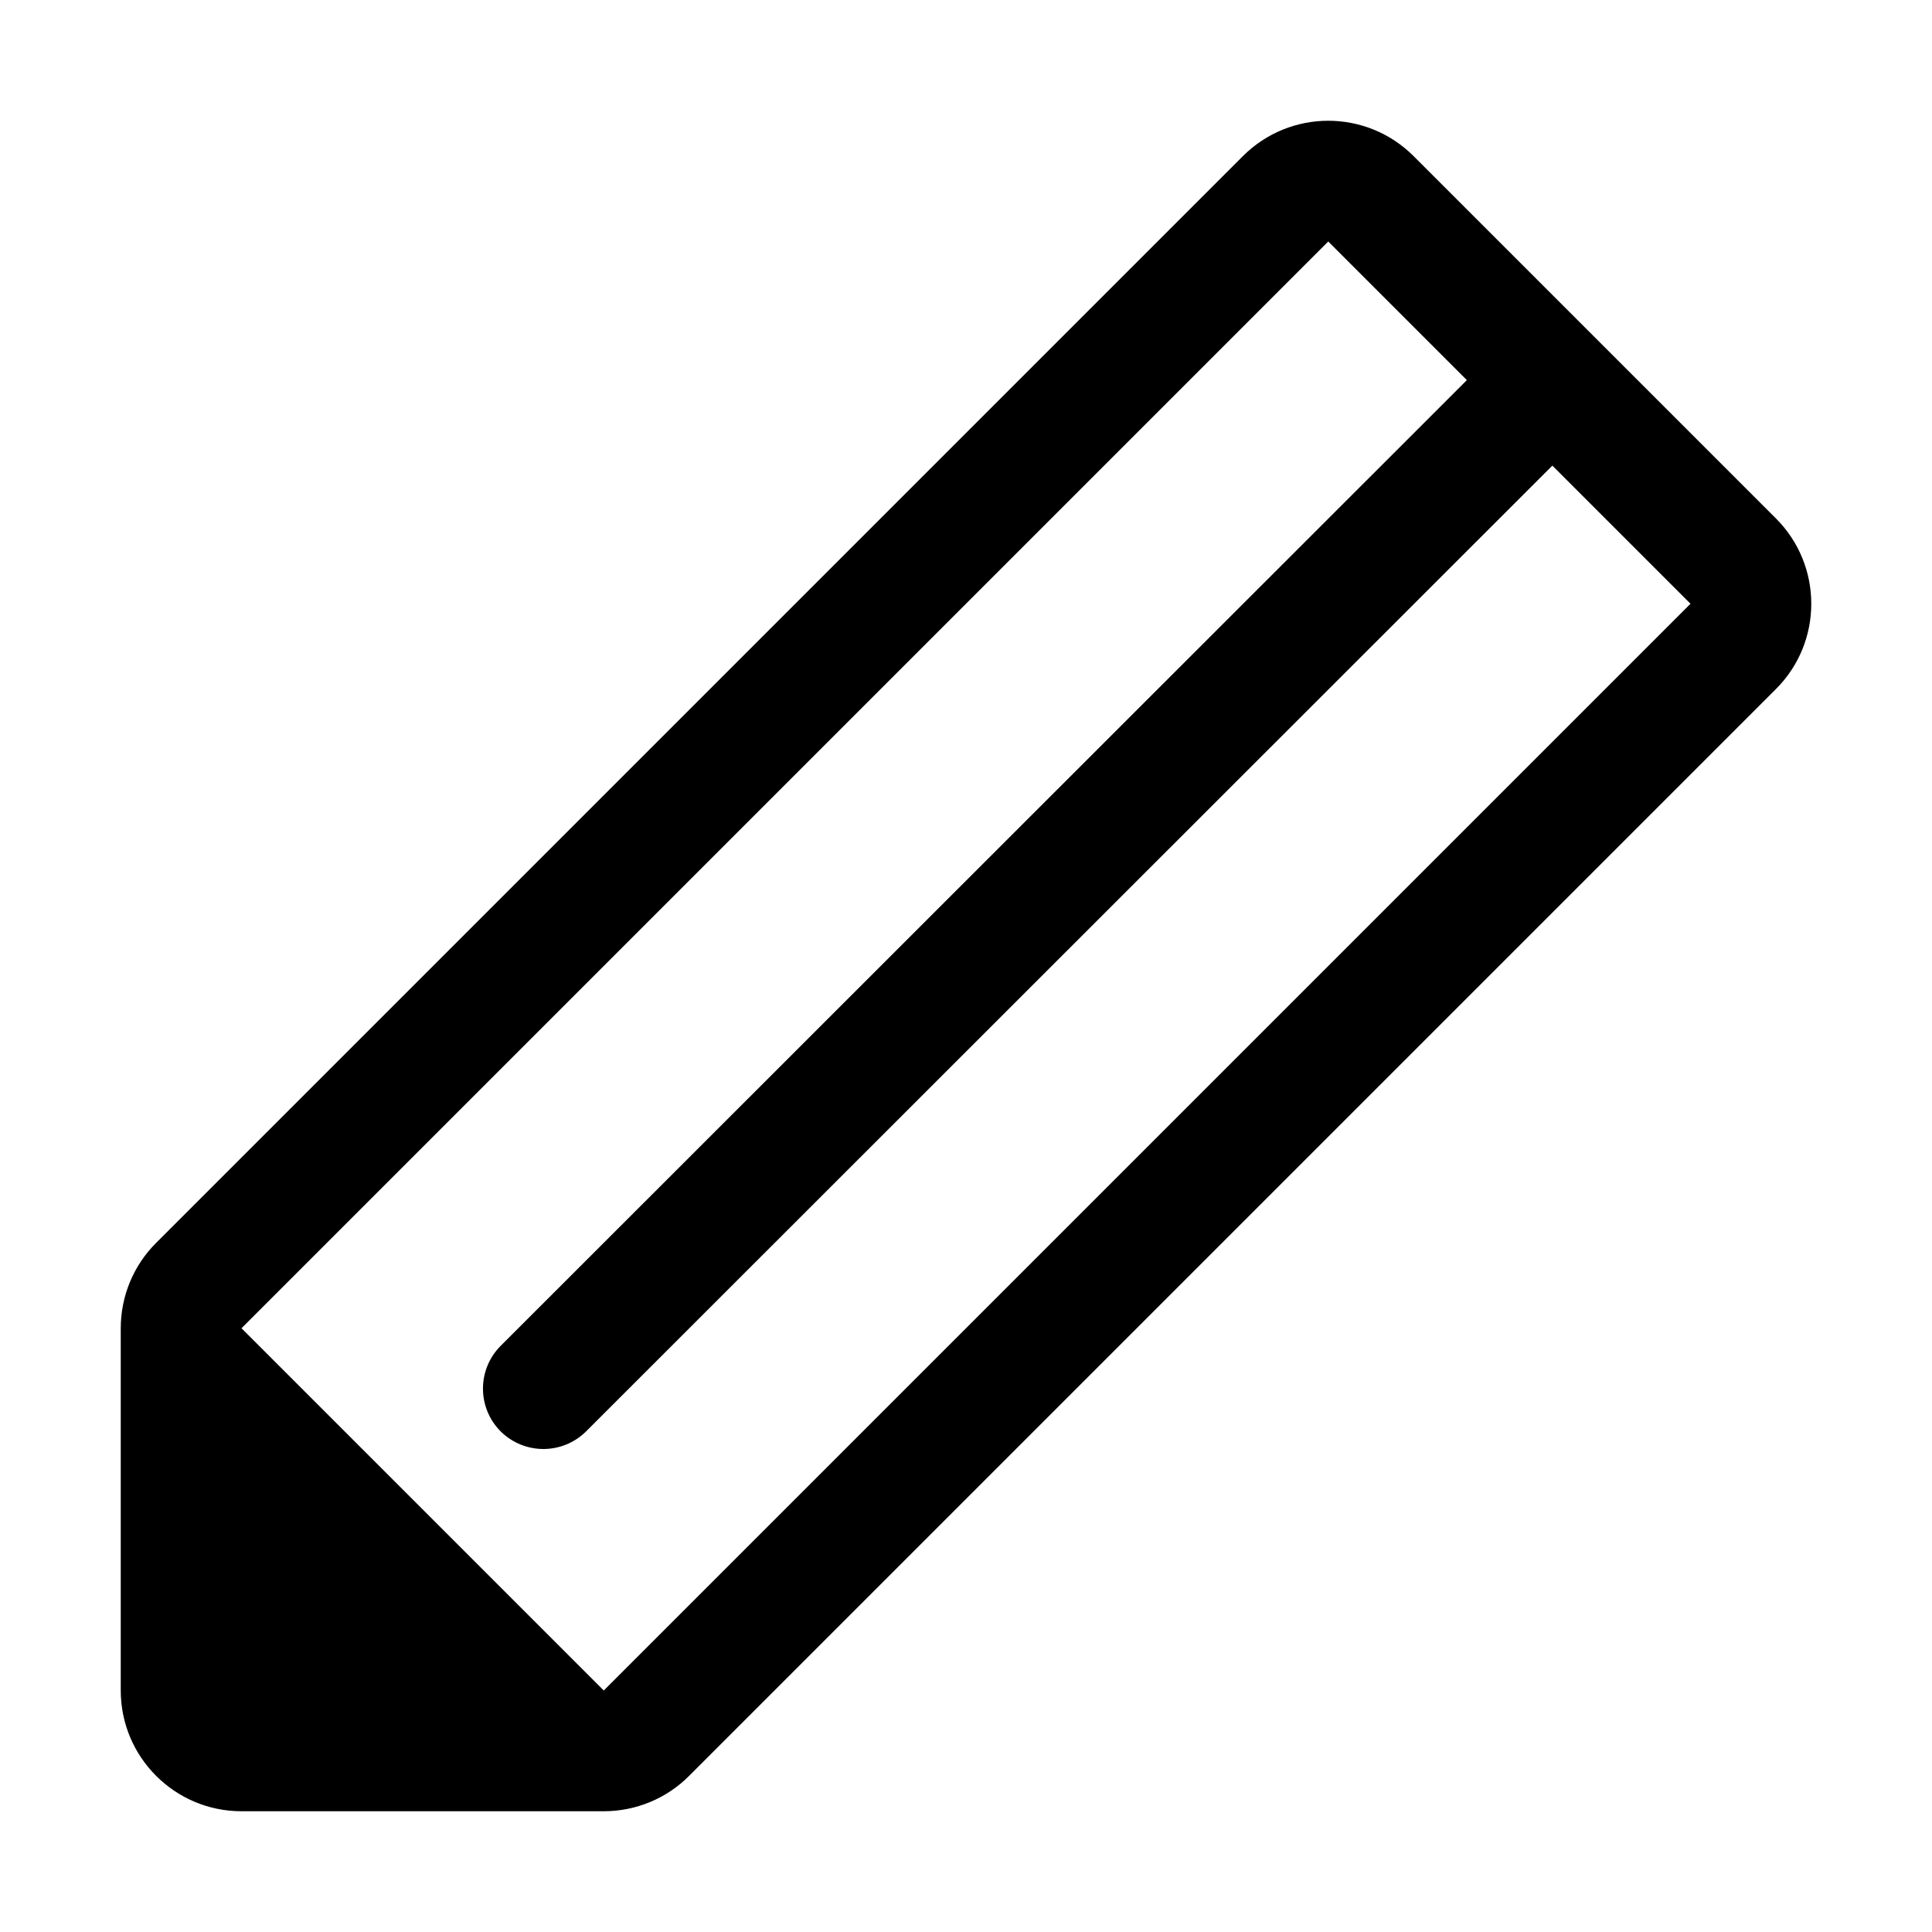
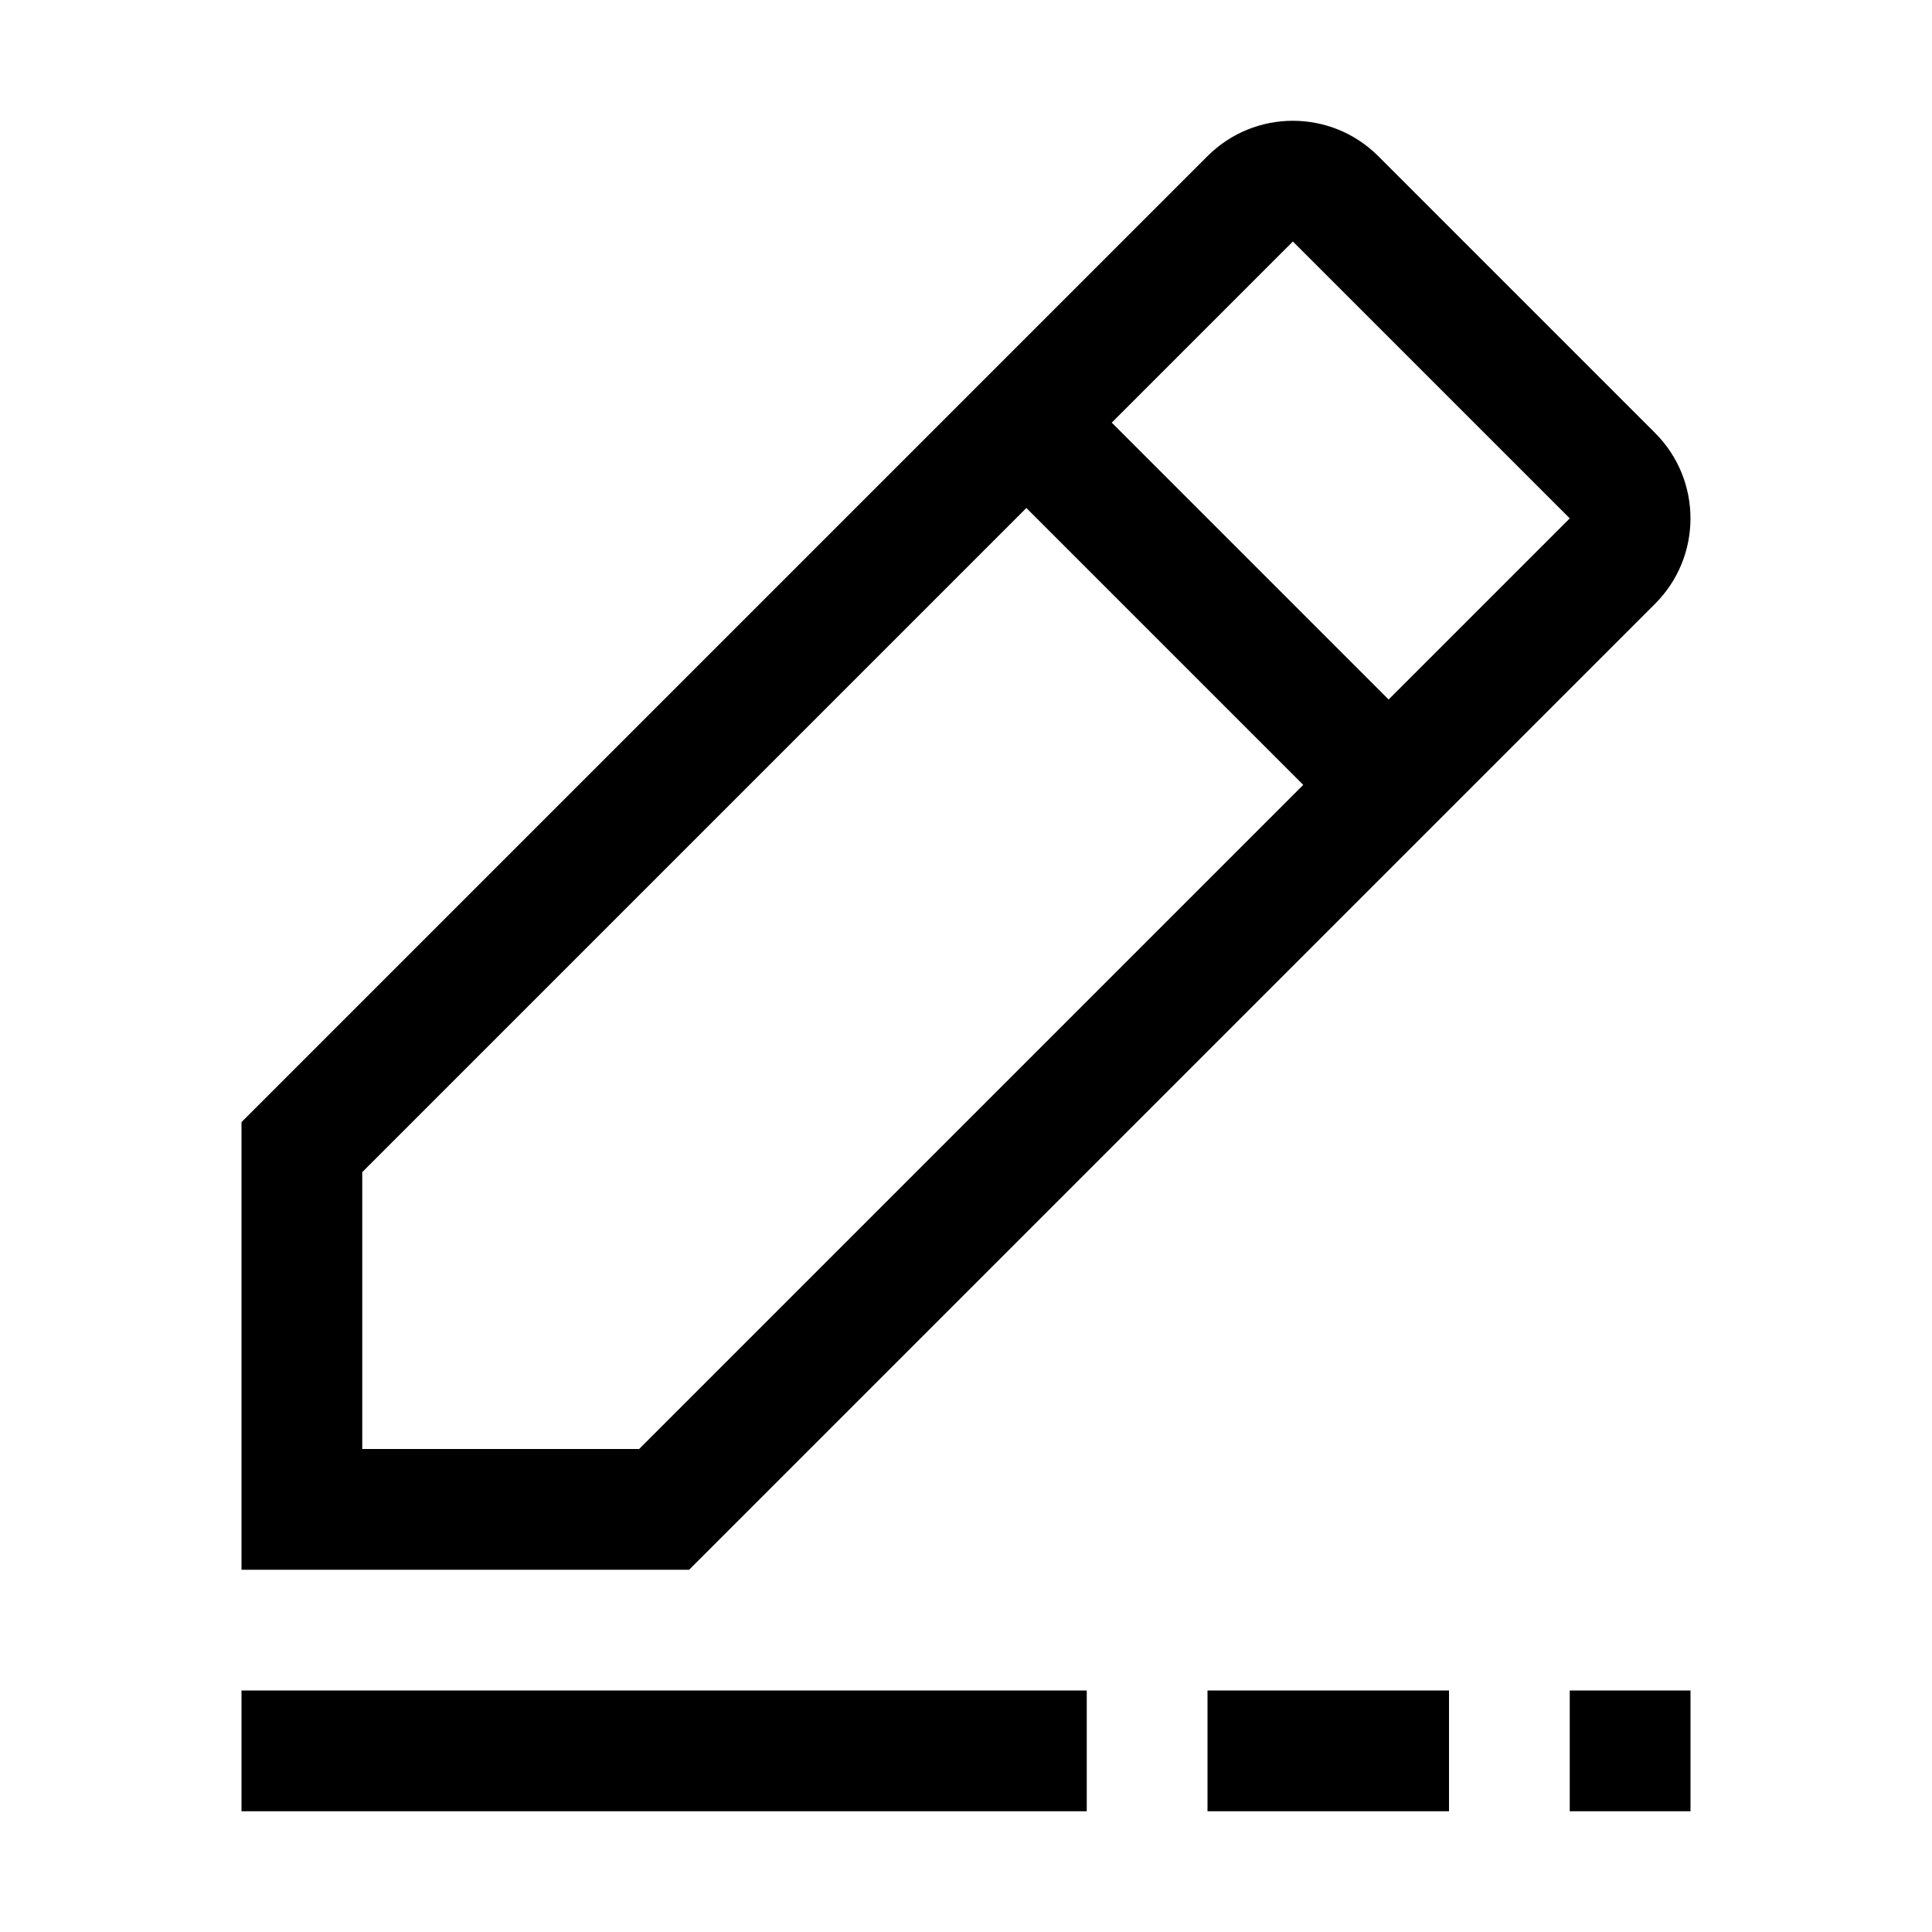
<svg xmlns="http://www.w3.org/2000/svg" width="16" height="16" viewBox="0 0 16 16">
-   <path d="M12.148,3.148 L11,2 L2,11 L2,14 L5,14 L14,5 L12.856,3.856 L4.854,11.854 C4.756,11.951 4.628,12 4.5,12 C4.372,12 4.244,11.951 4.146,11.854 C3.951,11.658 3.951,11.342 4.146,11.146 L12.148,3.148 Z M11,1 C11.256,1 11.512,1.098 11.707,1.293 L14.707,4.293 C15.098,4.683 15.098,5.317 14.707,5.707 L5.707,14.707 C5.52,14.895 5.265,15 5,15 L2,15 C1.448,15 1,14.552 1,14 L1,11 C1,10.735 1.105,10.48 1.293,10.293 L10.293,1.293 C10.488,1.098 10.744,1 11,1 Z M5,14 L2,14 L2,11 L5,14 Z" />
+   <path fill-rule="evenodd" d="M13.707 5a1 1 0 0 0 0-1.414l-2.293-2.293a1 1 0 0 0-1.414 0l-1.5 1.5-.013.013L2 9.293V13h3.707l8-8Zm-2.207.793L9.207 3.5l1.5-1.5L13 4.293l-1.5 1.5Zm-3-1.586L3 9.707V12h2.293l5.5-5.5L8.5 4.207Z" clip-rule="evenodd" />
+   <path d="M2 15h7v-1H2v1Zm10 0h-2v-1h2v1Zm1 0h1v-1h-1v1Z" />
</svg>
